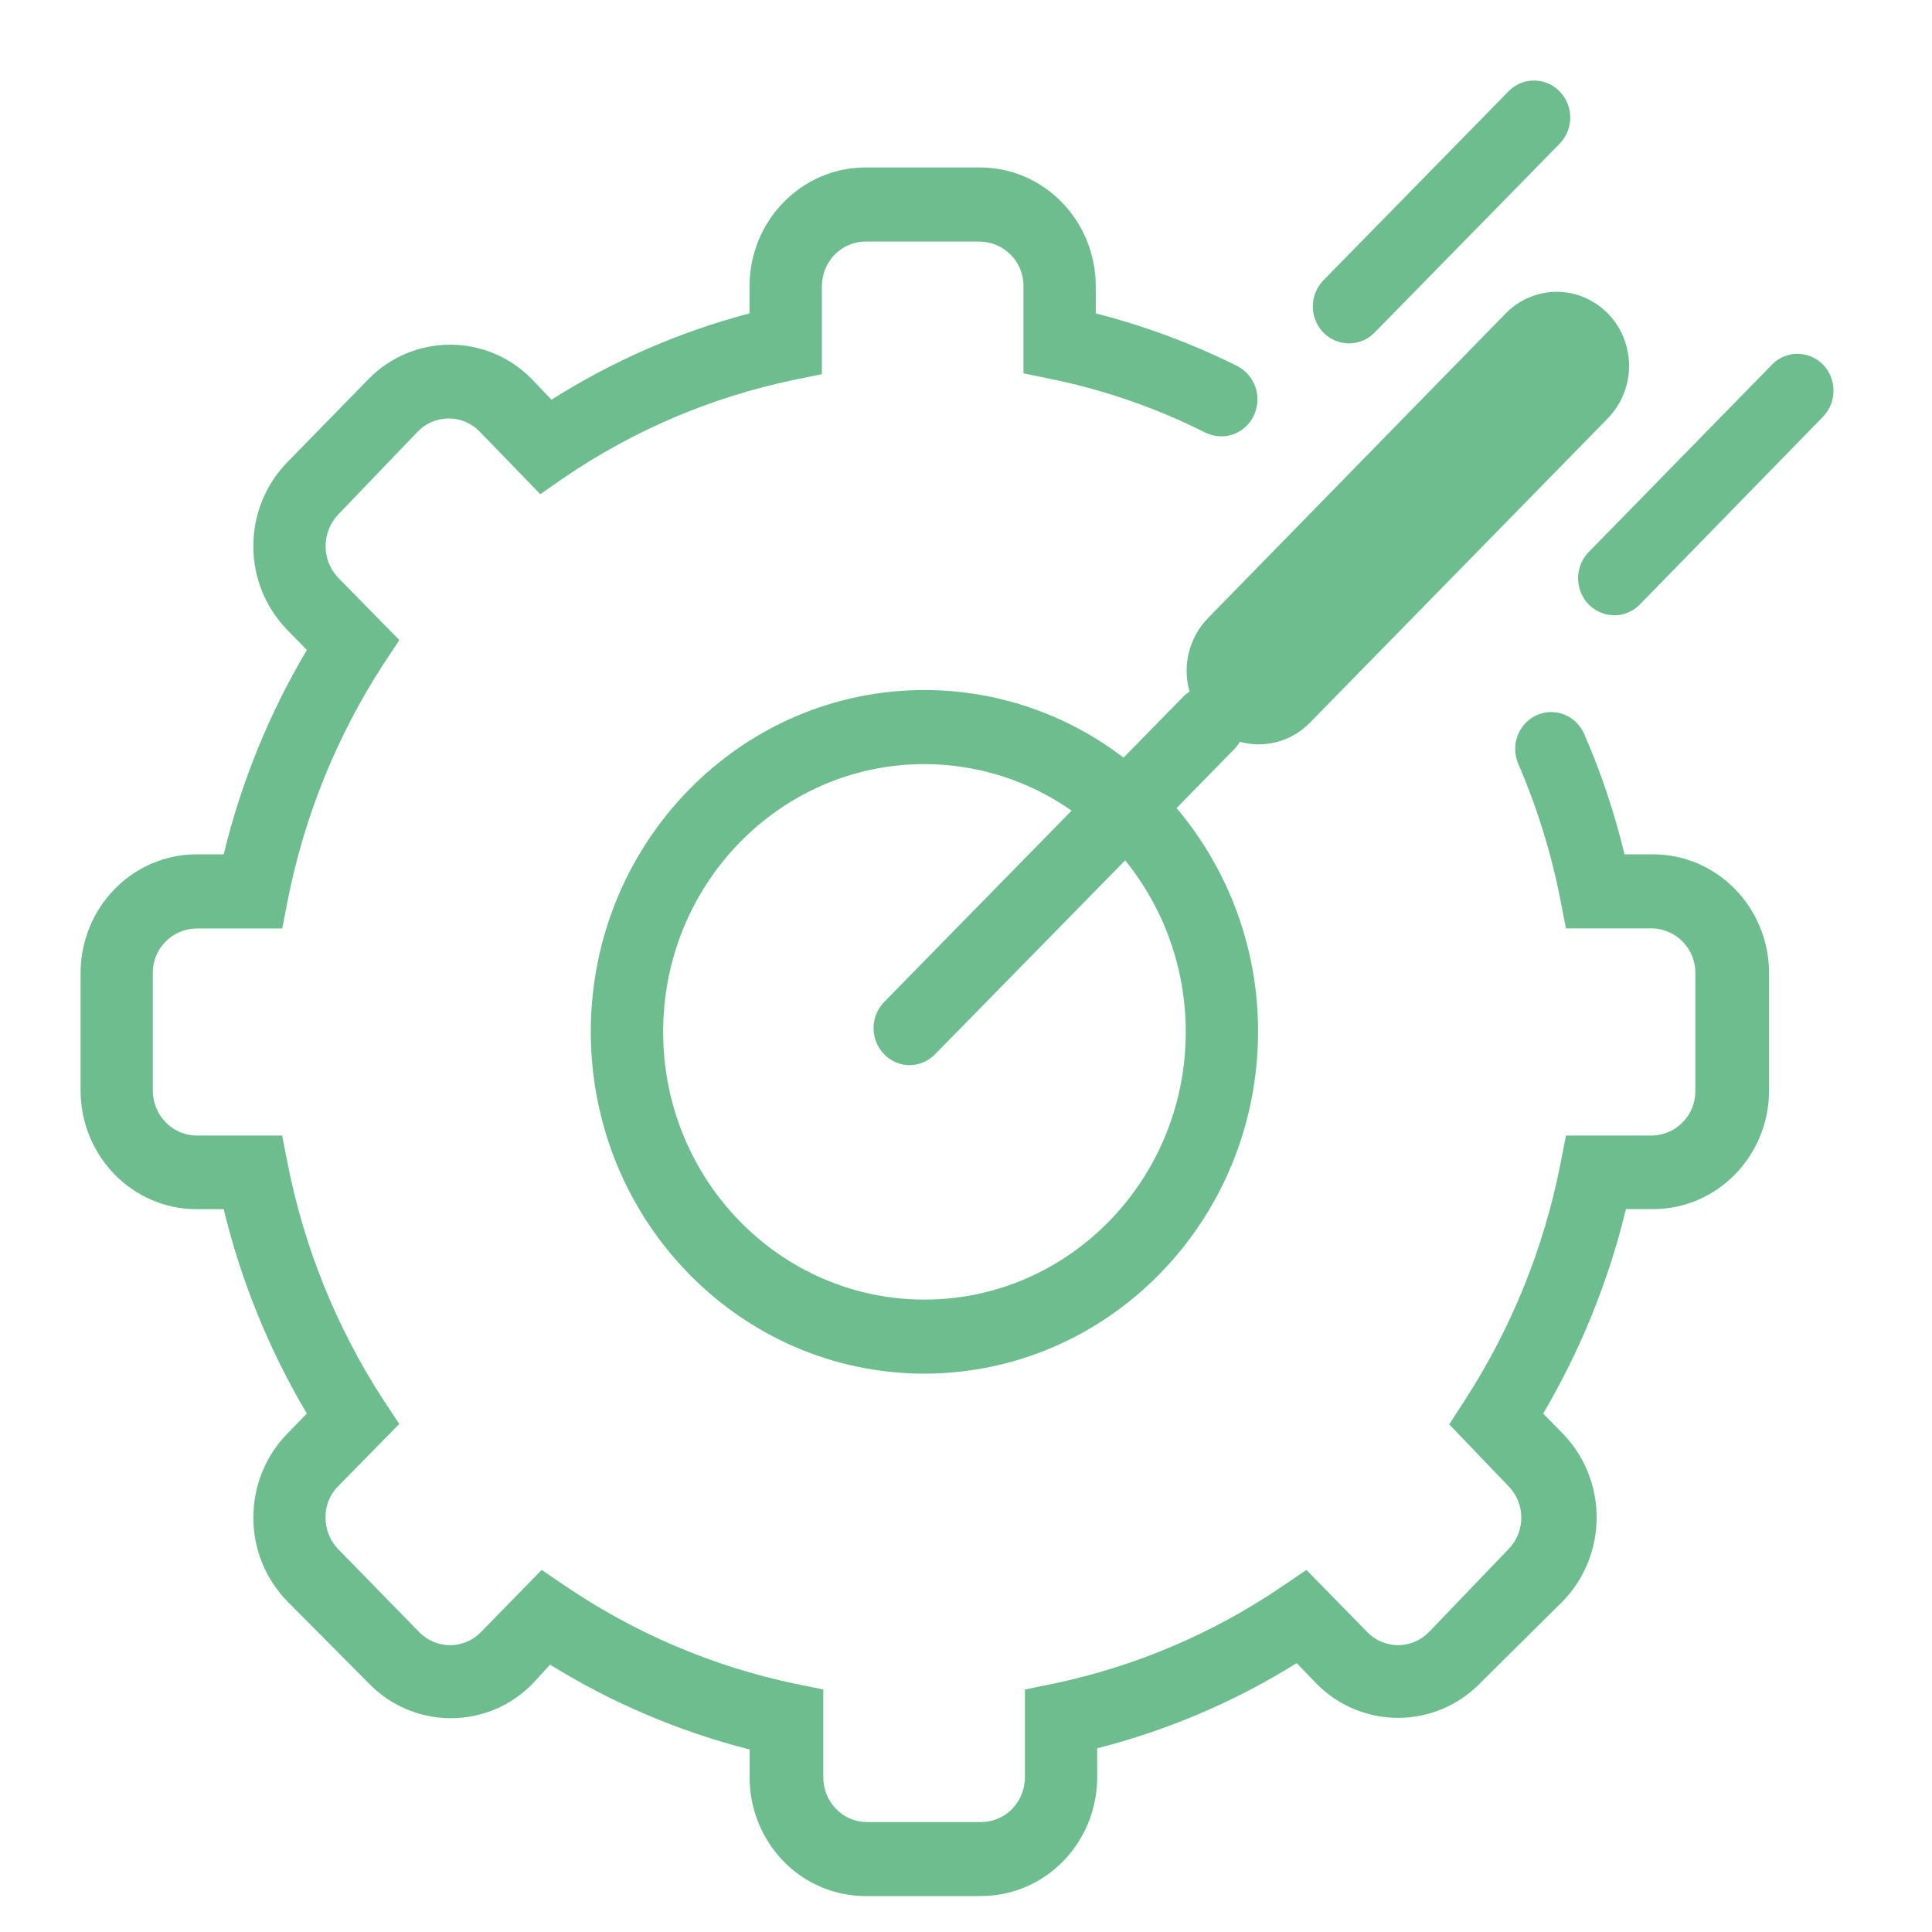
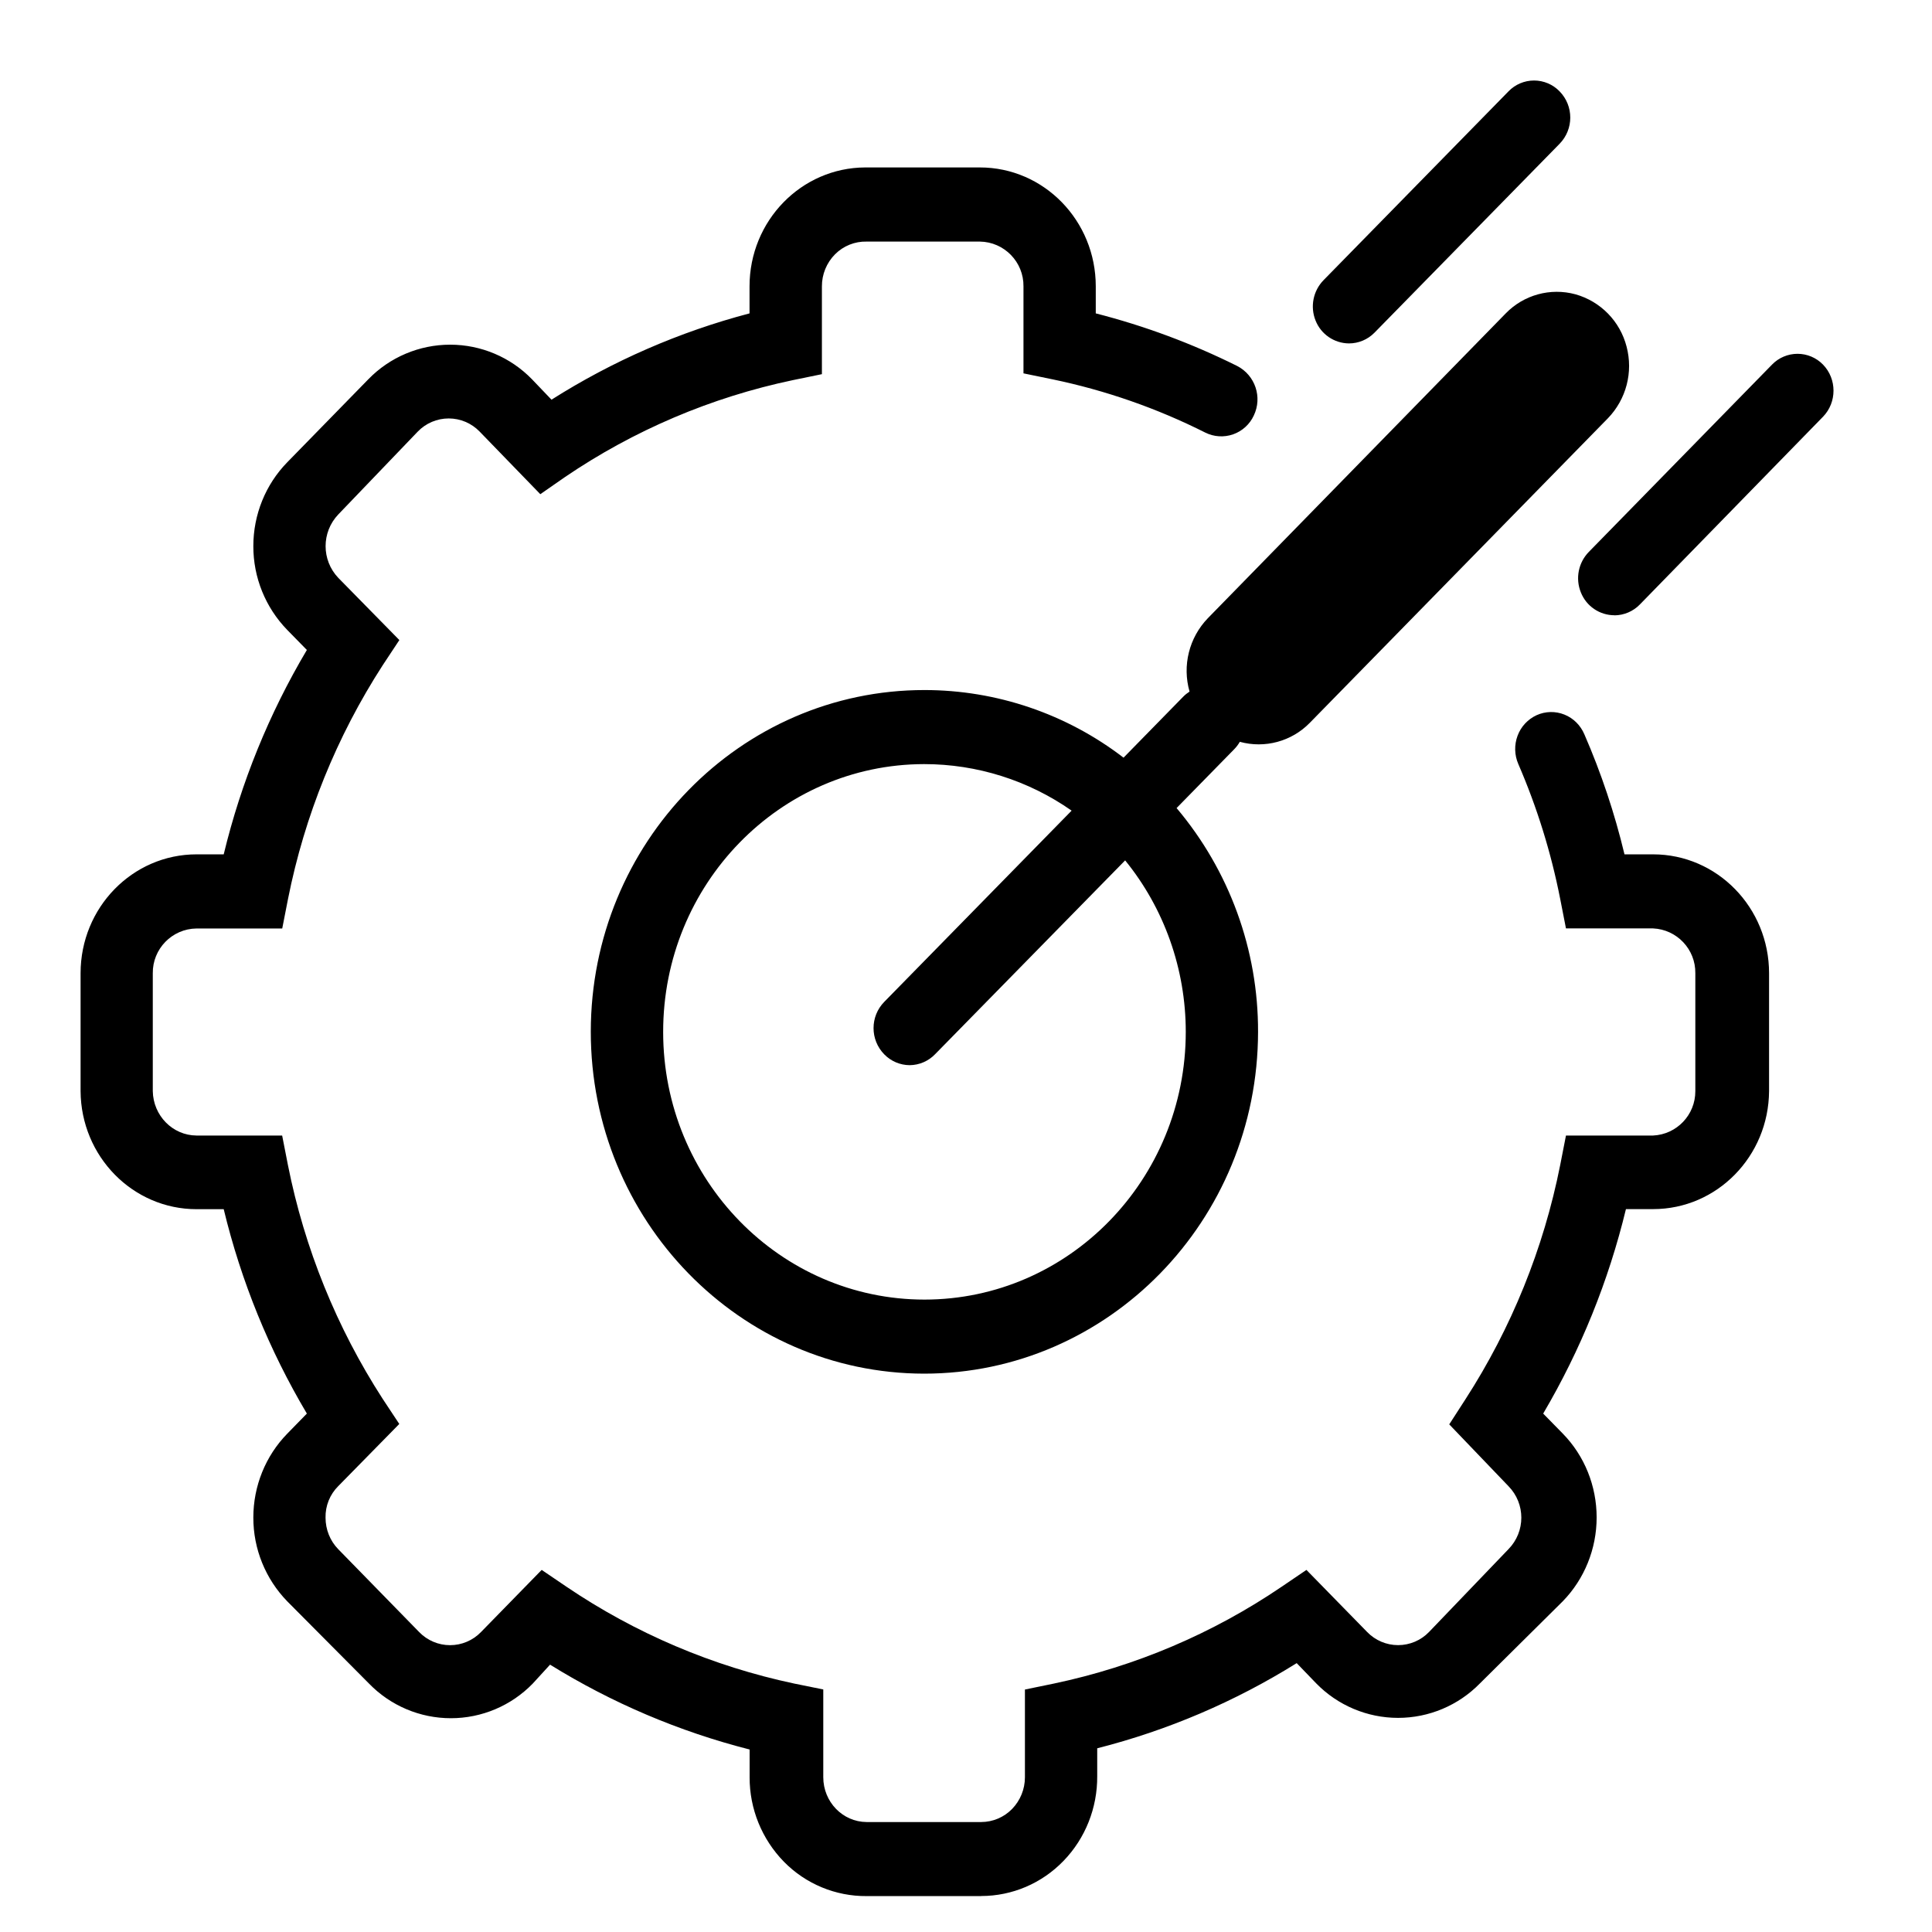
<svg xmlns="http://www.w3.org/2000/svg" width="24" height="24" viewBox="0 0 24 24">
-   <g fill="none" fill-rule="evenodd">
-     <path d="M0 0h24v24H0z" />
-     <path fill="#6EBD8F" d="M15.401 9.216a.459.459 0 0 1-.07.092l-.715.73a4.29 4.29 0 0 1 1.012 2.78c-.003 2.345-1.86 4.246-4.149 4.246-2.288-.003-4.141-1.905-4.14-4.25.002-2.344 1.858-4.243 4.146-4.242a4.06 4.06 0 0 1 2.472.84l.741-.757a.452.452 0 0 1 .079-.064.94.94 0 0 1 .227-.911l3.7-3.786a.884.884 0 0 1 .867-.238.91.91 0 0 1 .635.65.936.936 0 0 1-.232.89L16.27 8.98a.887.887 0 0 1-.869.235zm-2.089.854a3.192 3.192 0 0 0-1.833-.578c-1.792.003-3.243 1.493-3.241 3.329.001 1.836 1.455 3.323 3.247 3.323 1.792-.001 3.245-1.49 3.245-3.326 0-.781-.268-1.534-.753-2.13l-2.359 2.406a.444.444 0 0 1-.318.138.444.444 0 0 1-.315-.134.466.466 0 0 1 0-.653l2.327-2.375zM12.19 23.554h-1.424a1.424 1.424 0 0 1-1.028-.427 1.495 1.495 0 0 1-.426-1.05v-.344a8.862 8.862 0 0 1-2.479-1.054l-.215.235a1.417 1.417 0 0 1-2.034 0l-1.015-1.021a1.49 1.49 0 0 1-.422-1.042c0-.391.152-.766.422-1.042l.243-.249a9.209 9.209 0 0 1-1.033-2.539h-.337c-.792 0-1.436-.655-1.441-1.467V12.09c0-.816.645-1.477 1.441-1.477h.337a9.209 9.209 0 0 1 1.033-2.539l-.243-.248a1.49 1.49 0 0 1-.422-1.042c0-.391.152-.766.422-1.042l1.006-1.03a1.417 1.417 0 0 1 2.034 0l.242.253a8.756 8.756 0 0 1 2.46-1.072v-.336c0-.814.643-1.474 1.437-1.477h1.424c.796 0 1.44.661 1.44 1.477v.336a8.881 8.881 0 0 1 1.756.653.466.466 0 0 1 .207.616.445.445 0 0 1-.602.212 7.712 7.712 0 0 0-1.899-.662l-.36-.074V3.558a.55.55 0 0 0-.542-.557h-1.406a.536.536 0 0 0-.393.158.563.563 0 0 0-.163.399v1.09l-.36.074a7.942 7.942 0 0 0-2.833 1.205l-.305.212-.754-.778a.534.534 0 0 0-.768 0l-.988 1.03a.571.571 0 0 0 0 .787l.759.773-.207.313a8.355 8.355 0 0 0-1.176 2.902l-.072.368H2.441a.55.55 0 0 0-.543.557v1.463c.005.304.246.55.543.552h1.064l.072.368a8.355 8.355 0 0 0 1.176 2.902l.207.313-.759.773a.536.536 0 0 0-.157.391c0 .147.056.287.157.391l1.006 1.03a.534.534 0 0 0 .768 0l.754-.772.305.207a8.013 8.013 0 0 0 2.833 1.205l.36.073v1.09c0 .306.24.555.538.557h1.424a.537.537 0 0 0 .384-.163.564.564 0 0 0 .159-.393v-1.09l.359-.074a7.942 7.942 0 0 0 2.833-1.205l.305-.207.755.772a.534.534 0 0 0 .767 0l.988-1.03a.559.559 0 0 0 0-.782l-.736-.768.202-.313c.57-.883.97-1.87 1.176-2.907l.072-.368h1.082a.55.55 0 0 0 .525-.552V12.09a.55.55 0 0 0-.525-.557h-1.082l-.072-.368a8.202 8.202 0 0 0-.52-1.674.47.47 0 0 1-.009-.352.455.455 0 0 1 .237-.255.44.44 0 0 1 .345-.007c.112.045.2.133.248.246.209.48.376.98.498 1.49h.355c.796 0 1.441.661 1.441 1.477v1.463c-.005.812-.648 1.467-1.44 1.467h-.338a9.326 9.326 0 0 1-1.028 2.54l.243.248c.27.276.421.65.421 1.042 0 .39-.151.765-.421 1.042l-1.029 1.02a1.421 1.421 0 0 1-2.033 0l-.243-.252a8.752 8.752 0 0 1-2.478 1.058v.345c.003.394-.147.773-.418 1.053-.27.28-.639.437-1.023.437zm4.566-19.288a.45.45 0 0 1-.414-.285.468.468 0 0 1 .1-.501l2.298-2.346a.441.441 0 0 1 .633 0 .466.466 0 0 1 0 .653l-2.299 2.346a.444.444 0 0 1-.318.133zm3.3 3.377a.449.449 0 0 1-.418-.284.468.468 0 0 1 .099-.503l2.276-2.327a.441.441 0 0 1 .633 0c.174.179.174.469 0 .648L20.37 7.51a.444.444 0 0 1-.314.134z" />
-   </g>
+   <path d="M15.401 9.216a.459.459 0 0 1-.07.092l-.715.73a4.29 4.29 0 0 1 1.012 2.78c-.003 2.345-1.86 4.246-4.149 4.246-2.288-.003-4.141-1.905-4.14-4.25.002-2.344 1.858-4.243 4.146-4.242a4.06 4.06 0 0 1 2.472.84l.741-.757a.452.452 0 0 1 .079-.064.94.94 0 0 1 .227-.911l3.7-3.786a.884.884 0 0 1 .867-.238.91.91 0 0 1 .635.65.936.936 0 0 1-.232.89L16.27 8.98a.887.887 0 0 1-.869.235zm-2.089.854a3.192 3.192 0 0 0-1.833-.578c-1.792.003-3.243 1.493-3.241 3.329.001 1.836 1.455 3.323 3.247 3.323 1.792-.001 3.245-1.49 3.245-3.326 0-.781-.268-1.534-.753-2.13l-2.359 2.406a.444.444 0 0 1-.318.138.444.444 0 0 1-.315-.134.466.466 0 0 1 0-.653l2.327-2.375zM12.19 23.554h-1.424a1.424 1.424 0 0 1-1.028-.427 1.495 1.495 0 0 1-.426-1.05v-.344a8.862 8.862 0 0 1-2.479-1.054l-.215.235a1.417 1.417 0 0 1-2.034 0l-1.015-1.021a1.49 1.49 0 0 1-.422-1.042c0-.391.152-.766.422-1.042l.243-.249a9.209 9.209 0 0 1-1.033-2.539h-.337c-.792 0-1.436-.655-1.441-1.467V12.09c0-.816.645-1.477 1.441-1.477h.337a9.209 9.209 0 0 1 1.033-2.539l-.243-.248a1.49 1.49 0 0 1-.422-1.042c0-.391.152-.766.422-1.042l1.006-1.03a1.417 1.417 0 0 1 2.034 0l.242.253a8.756 8.756 0 0 1 2.46-1.072v-.336c0-.814.643-1.474 1.437-1.477h1.424c.796 0 1.44.661 1.44 1.477v.336a8.881 8.881 0 0 1 1.756.653.466.466 0 0 1 .207.616.445.445 0 0 1-.602.212 7.712 7.712 0 0 0-1.899-.662l-.36-.074V3.558a.55.55 0 0 0-.542-.557h-1.406a.536.536 0 0 0-.393.158.563.563 0 0 0-.163.399v1.09l-.36.074a7.942 7.942 0 0 0-2.833 1.205l-.305.212-.754-.778a.534.534 0 0 0-.768 0l-.988 1.03a.571.571 0 0 0 0 .787l.759.773-.207.313a8.355 8.355 0 0 0-1.176 2.902l-.072.368H2.441a.55.55 0 0 0-.543.557v1.463c.005.304.246.55.543.552h1.064l.072.368a8.355 8.355 0 0 0 1.176 2.902l.207.313-.759.773a.536.536 0 0 0-.157.391c0 .147.056.287.157.391l1.006 1.03a.534.534 0 0 0 .768 0l.754-.772.305.207a8.013 8.013 0 0 0 2.833 1.205l.36.073v1.09c0 .306.24.555.538.557h1.424a.537.537 0 0 0 .384-.163.564.564 0 0 0 .159-.393v-1.09l.359-.074a7.942 7.942 0 0 0 2.833-1.205l.305-.207.755.772a.534.534 0 0 0 .767 0l.988-1.03a.559.559 0 0 0 0-.782l-.736-.768.202-.313c.57-.883.97-1.87 1.176-2.907l.072-.368h1.082a.55.55 0 0 0 .525-.552V12.09a.55.55 0 0 0-.525-.557h-1.082l-.072-.368a8.202 8.202 0 0 0-.52-1.674.47.47 0 0 1-.009-.352.455.455 0 0 1 .237-.255.44.44 0 0 1 .345-.007c.112.045.2.133.248.246.209.48.376.98.498 1.49h.355c.796 0 1.441.661 1.441 1.477v1.463c-.005.812-.648 1.467-1.44 1.467h-.338a9.326 9.326 0 0 1-1.028 2.54l.243.248c.27.276.421.65.421 1.042 0 .39-.151.765-.421 1.042l-1.029 1.02a1.421 1.421 0 0 1-2.033 0l-.243-.252a8.752 8.752 0 0 1-2.478 1.058v.345c.003.394-.147.773-.418 1.053-.27.28-.639.437-1.023.437zm4.566-19.288a.45.45 0 0 1-.414-.285.468.468 0 0 1 .1-.501l2.298-2.346a.441.441 0 0 1 .633 0 .466.466 0 0 1 0 .653l-2.299 2.346a.444.444 0 0 1-.318.133zm3.3 3.377a.449.449 0 0 1-.418-.284.468.468 0 0 1 .099-.503l2.276-2.327a.441.441 0 0 1 .633 0c.174.179.174.469 0 .648L20.37 7.51a.444.444 0 0 1-.314.134z" />
</svg>
